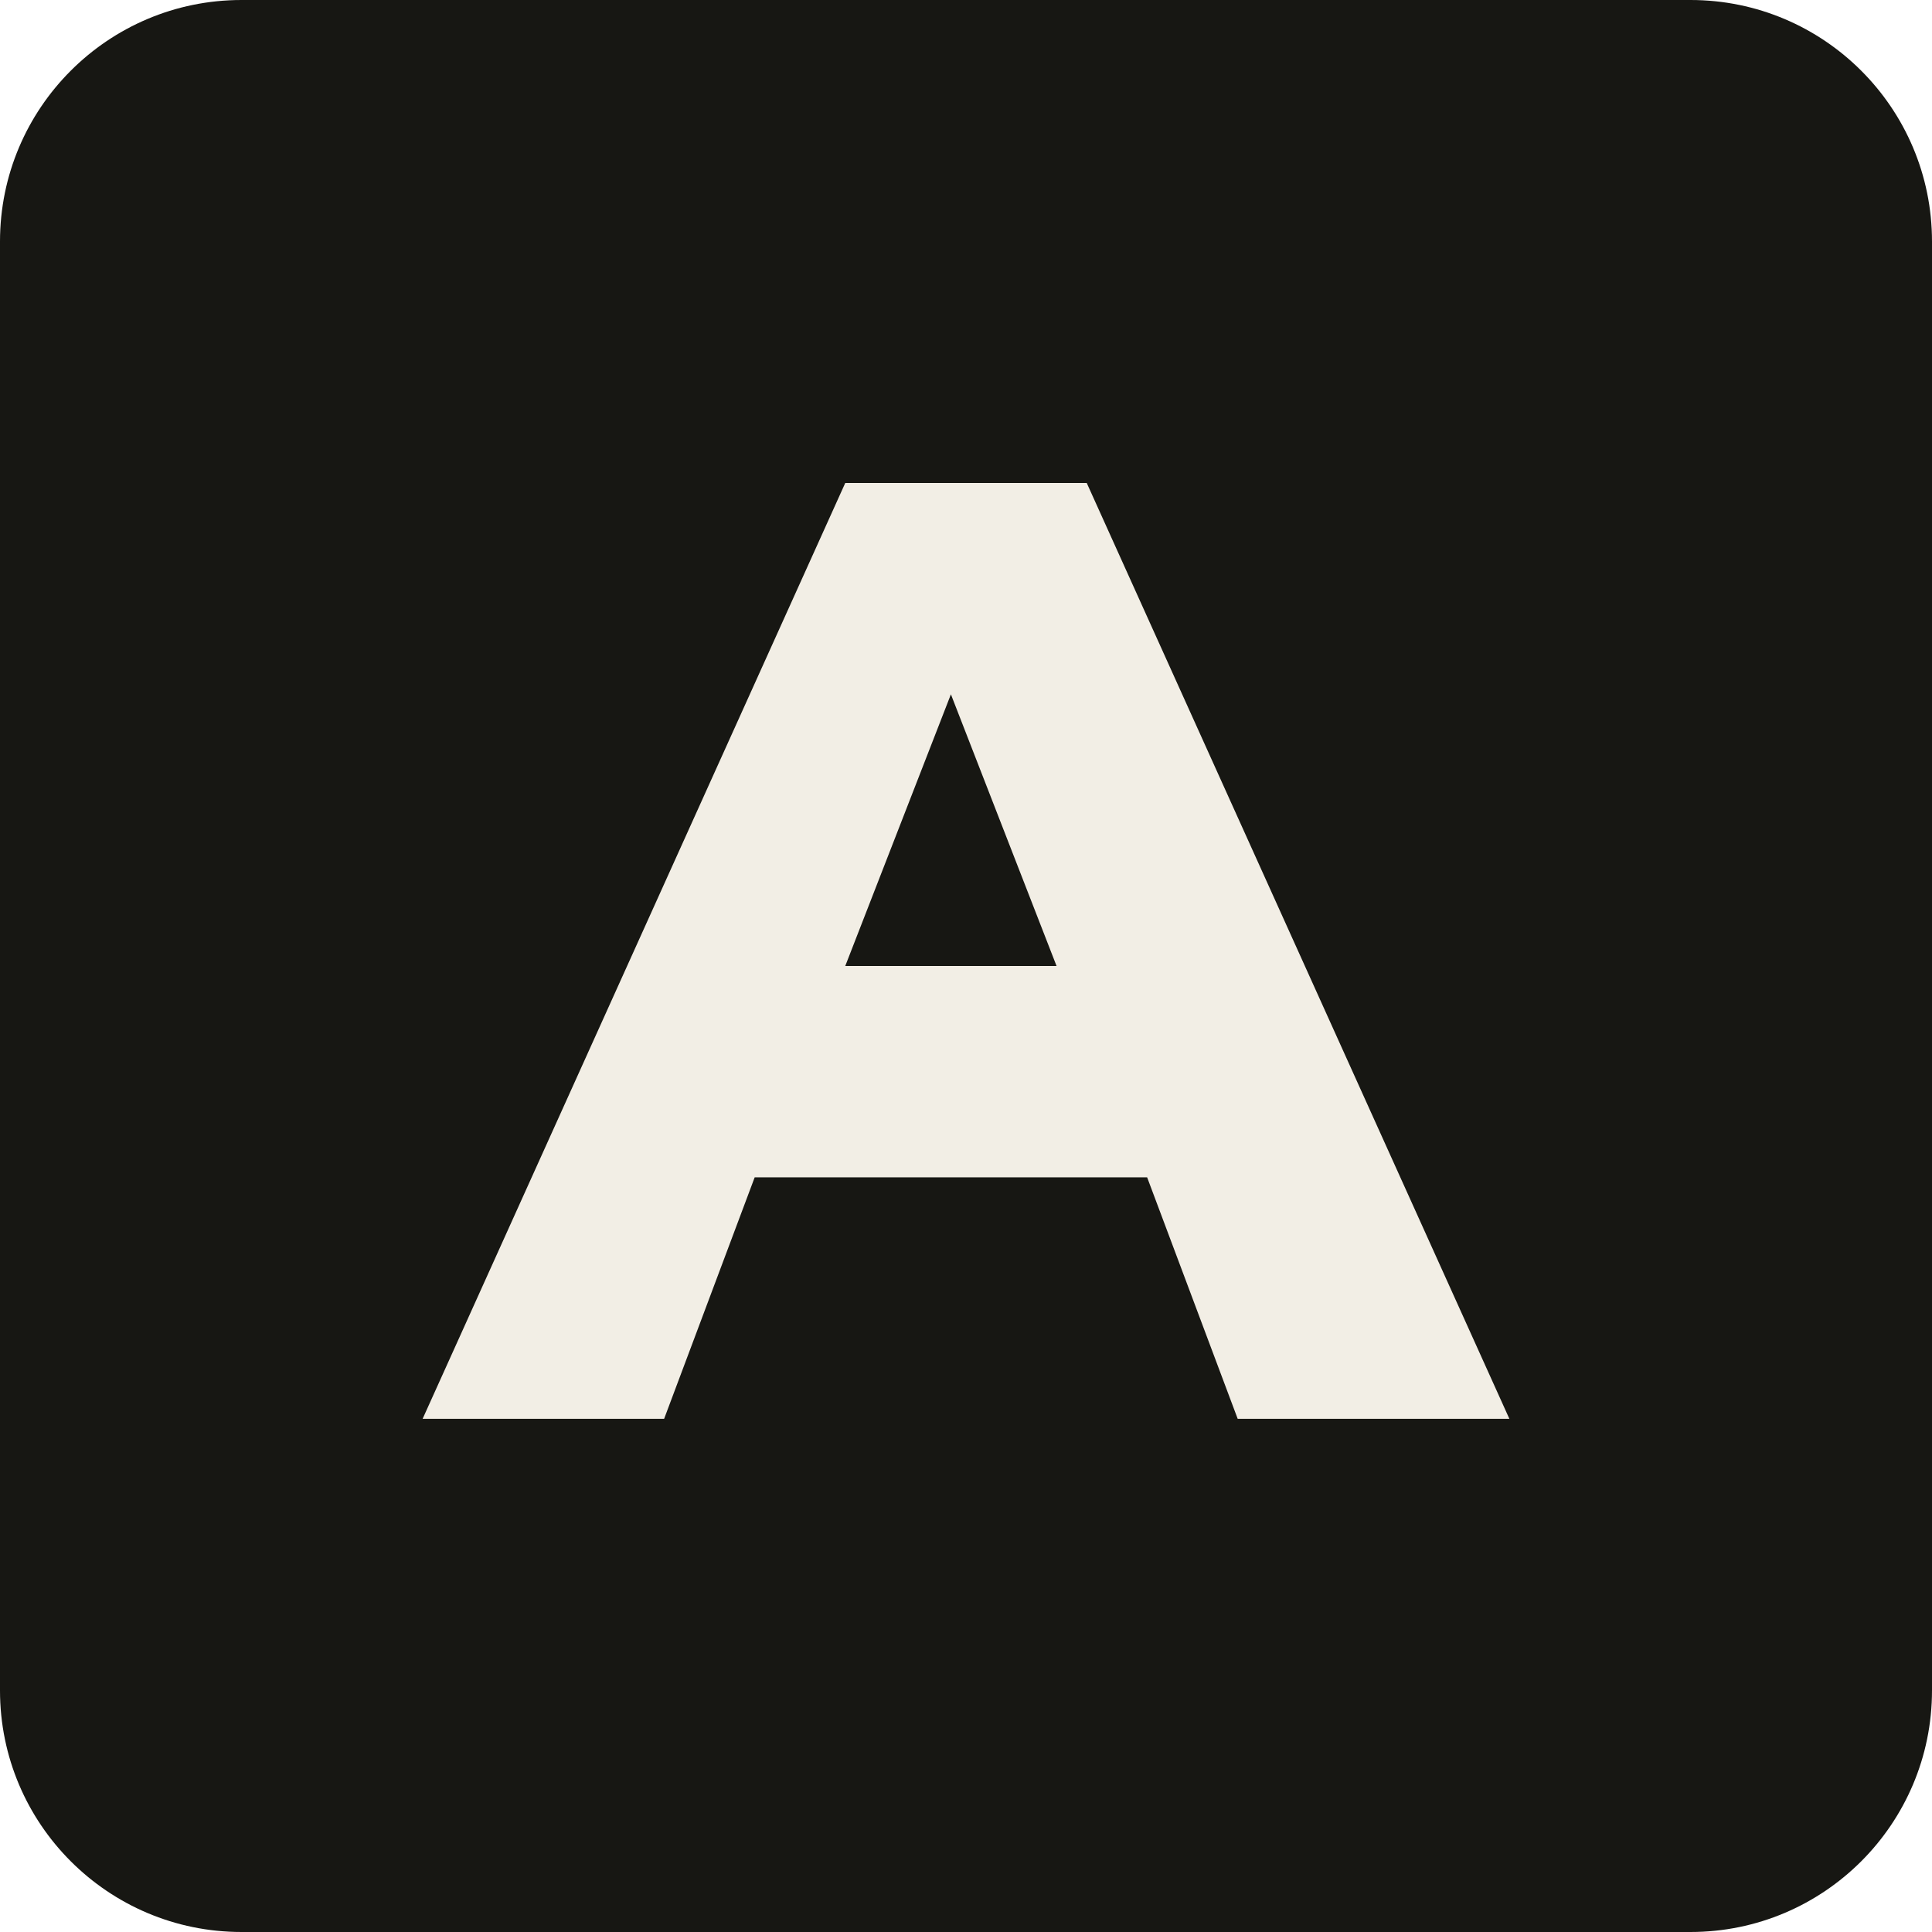
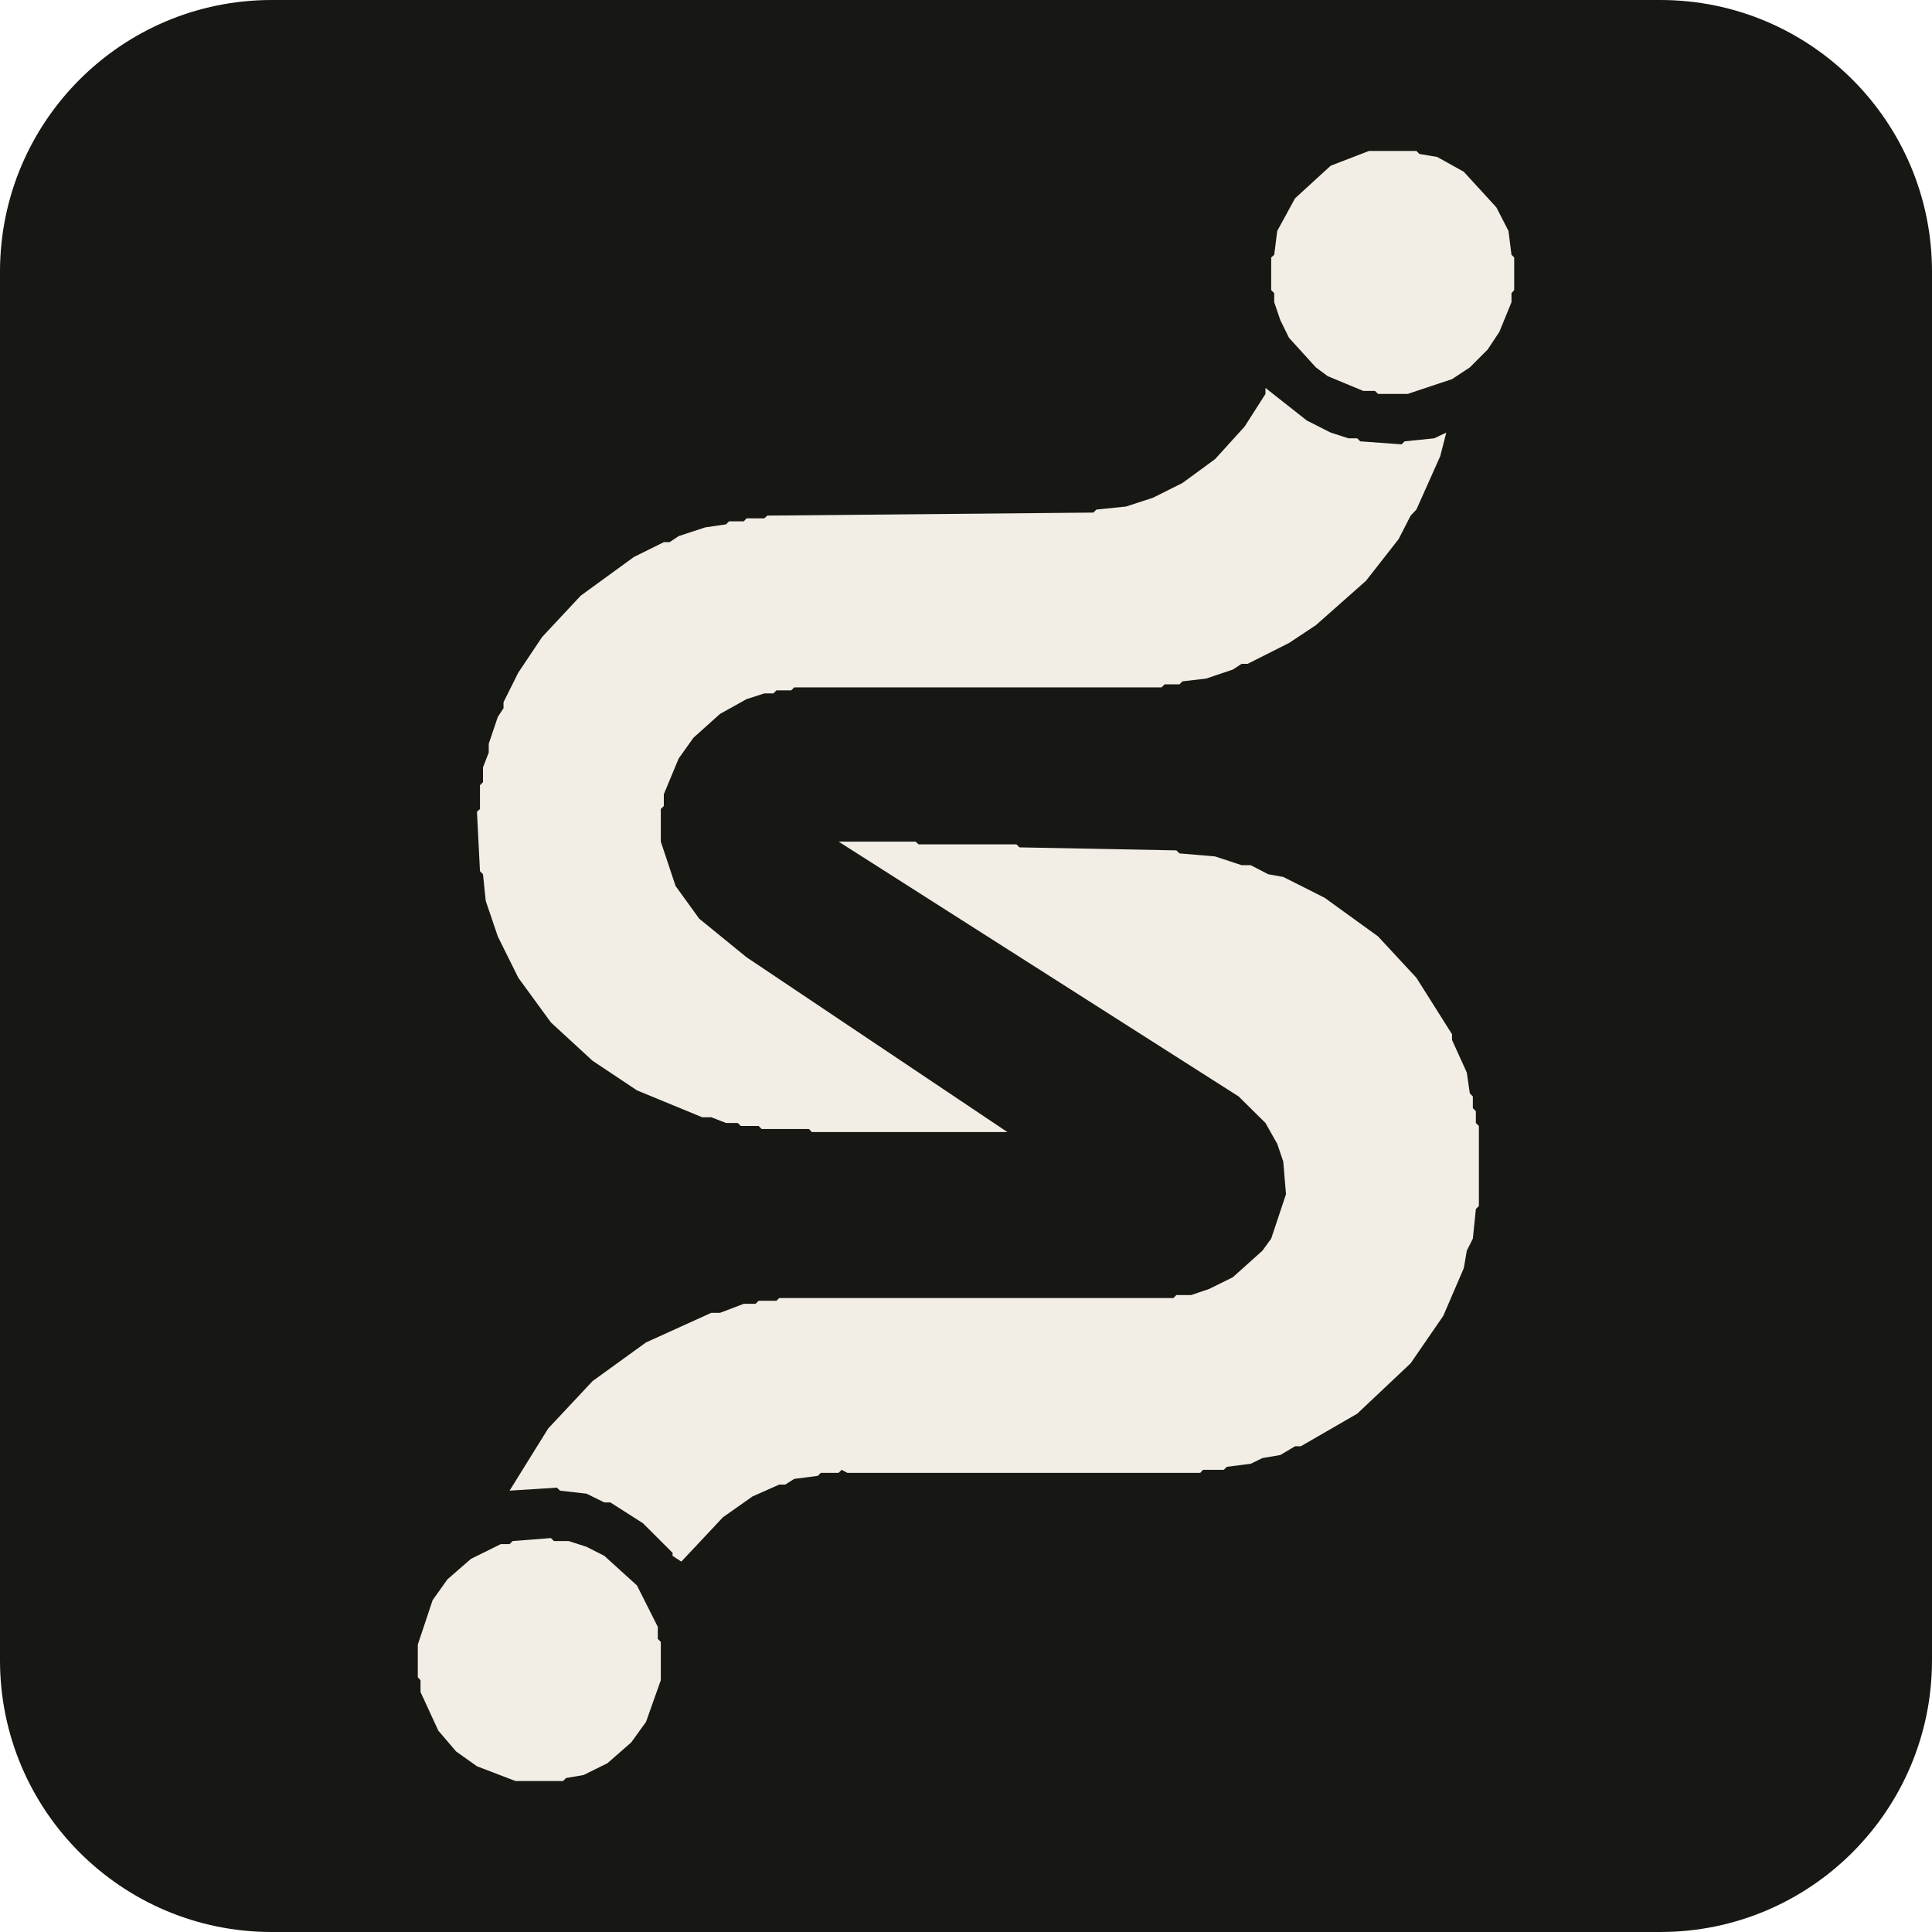
- <svg xmlns="http://www.w3.org/2000/svg" viewBox="0 0 64 64">
-   <rect width="64" height="64" rx="8" fill="#171713" />
-   <path d="M14 47 28 16h8l14 31h-9l-3-8H25l-3 8h-8Zm14-15h7l-3.5-9L28 32Z" fill="#f2eee5" />
+ <svg xmlns="http://www.w3.org/2000/svg" viewBox="0 0 64 64" role="img" aria-label="Anh Pham favicon">
+   <rect width="64" height="64" rx="9" fill="#171713" />
+   <path d="M 16.88 49.38 L 18.45 49.28 L 18.55 49.38 L 19.43 49.48 L 20.02 49.77 L 20.22 49.77 L 21.30 50.46 L 22.28 51.44 L 22.28 51.54 L 22.57 51.73 L 23.95 50.26 L 24.93 49.57 L 25.81 49.18 L 26.01 49.18 L 26.31 48.99 L 27.09 48.89 L 27.19 48.79 L 27.78 48.79 L 27.88 48.69 L 28.07 48.79 L 39.76 48.79 L 39.85 48.69 L 40.54 48.69 L 40.64 48.59 L 41.43 48.49 L 41.82 48.30 L 42.41 48.20 L 42.90 47.91 L 43.09 47.91 L 44.96 46.83 L 46.73 45.16 L 47.81 43.59 L 48.49 42.01 L 48.59 41.43 L 48.79 41.03 L 48.89 40.05 L 48.99 39.95 L 48.99 37.30 L 48.89 37.20 L 48.89 36.81 L 48.79 36.71 L 48.79 36.32 L 48.69 36.22 L 48.59 35.53 L 48.10 34.45 L 48.10 34.26 L 46.92 32.39 L 45.65 31.02 L 43.88 29.74 L 42.51 29.05 L 42.01 28.96 L 41.43 28.66 L 41.13 28.66 L 40.25 28.37 L 39.07 28.27 L 38.97 28.17 L 33.77 28.07 L 33.67 27.97 L 30.43 27.97 L 30.33 27.88 L 27.78 27.88 L 41.03 36.32 L 41.92 37.20 L 42.31 37.89 L 42.51 38.48 L 42.60 39.56 L 42.11 41.03 L 41.82 41.43 L 40.84 42.31 L 40.05 42.70 L 39.46 42.90 L 38.97 42.90 L 38.87 43.00 L 25.81 43.00 L 25.72 43.09 L 25.13 43.09 L 25.03 43.19 L 24.64 43.19 L 23.85 43.49 L 23.56 43.49 L 21.40 44.47 L 19.63 45.75 L 18.16 47.32 Z" fill="#F2EEE5" />
+   <path d="M 47.91 14.33 L 47.51 14.52 L 46.53 14.62 L 46.43 14.72 L 45.06 14.62 L 44.96 14.52 L 44.67 14.52 L 44.08 14.33 L 43.29 13.93 L 41.92 12.85 L 41.92 13.05 L 41.23 14.13 L 40.25 15.21 L 39.17 16.00 L 38.19 16.49 L 37.30 16.78 L 36.32 16.88 L 36.22 16.98 L 25.42 17.08 L 25.32 17.17 L 24.73 17.17 L 24.64 17.27 L 24.15 17.27 L 24.05 17.37 L 23.36 17.47 L 22.48 17.76 L 22.18 17.96 L 21.99 17.96 L 21.00 18.45 L 19.24 19.73 L 17.96 21.10 L 17.17 22.28 L 16.68 23.26 L 16.68 23.46 L 16.49 23.75 L 16.19 24.64 L 16.19 24.93 L 16.00 25.42 L 16.00 25.91 L 15.90 26.01 L 15.90 26.80 L 15.80 26.89 L 15.90 28.86 L 16.00 28.96 L 16.09 29.84 L 16.49 31.02 L 17.17 32.39 L 18.25 33.87 L 19.63 35.14 L 21.10 36.12 L 23.26 37.01 L 23.56 37.01 L 24.05 37.20 L 24.44 37.20 L 24.54 37.30 L 25.13 37.30 L 25.23 37.40 L 26.80 37.40 L 26.89 37.50 L 33.37 37.50 L 24.73 31.71 L 23.16 30.43 L 22.38 29.35 L 21.89 27.88 L 21.89 26.80 L 21.99 26.70 L 21.99 26.31 L 22.48 25.13 L 22.97 24.44 L 23.85 23.65 L 24.73 23.16 L 25.32 22.97 L 25.62 22.97 L 25.72 22.87 L 26.21 22.87 L 26.31 22.77 L 38.48 22.77 L 38.58 22.67 L 39.07 22.67 L 39.17 22.57 L 39.95 22.48 L 40.84 22.18 L 41.13 21.99 L 41.33 21.99 L 42.70 21.30 L 43.59 20.71 L 45.25 19.24 L 46.33 17.86 L 46.73 17.08 L 46.92 16.88 L 47.71 15.11 Z" fill="#F2EEE5" />
+   <path d="M 16.98 51.05 L 16.88 51.15 L 16.59 51.15 L 15.60 51.64 L 14.82 52.32 L 14.33 53.01 L 13.84 54.48 L 13.84 55.56 L 13.93 55.66 L 13.93 56.05 L 14.52 57.33 L 15.11 58.02 L 15.80 58.51 L 17.08 59.00 L 18.65 59.00 L 18.75 58.90 L 19.33 58.80 L 20.12 58.41 L 20.91 57.72 L 21.40 57.04 L 21.89 55.66 L 21.89 54.39 L 21.79 54.29 L 21.79 53.89 L 21.10 52.52 L 20.02 51.54 L 19.43 51.24 L 18.84 51.05 L 18.35 51.05 L 18.25 50.95 Z" fill="#F2EEE5" />
+   <path d="M 45.35 5.00 L 44.08 5.49 L 42.90 6.57 L 42.31 7.65 L 42.21 8.44 L 42.11 8.53 L 42.11 9.61 L 42.21 9.71 L 42.21 10.01 L 42.41 10.60 L 42.70 11.19 L 43.59 12.17 L 43.98 12.46 L 45.16 12.95 L 45.55 12.95 L 45.65 13.05 L 46.63 13.05 L 48.10 12.56 L 48.69 12.17 L 49.28 11.58 L 49.67 10.99 L 50.07 10.01 L 50.07 9.71 L 50.16 9.61 L 50.16 8.53 L 50.07 8.44 L 49.97 7.65 L 49.57 6.87 L 48.49 5.69 L 47.61 5.20 L 47.02 5.10 L 46.92 5.00 Z" fill="#F2EEE5" />
</svg>
